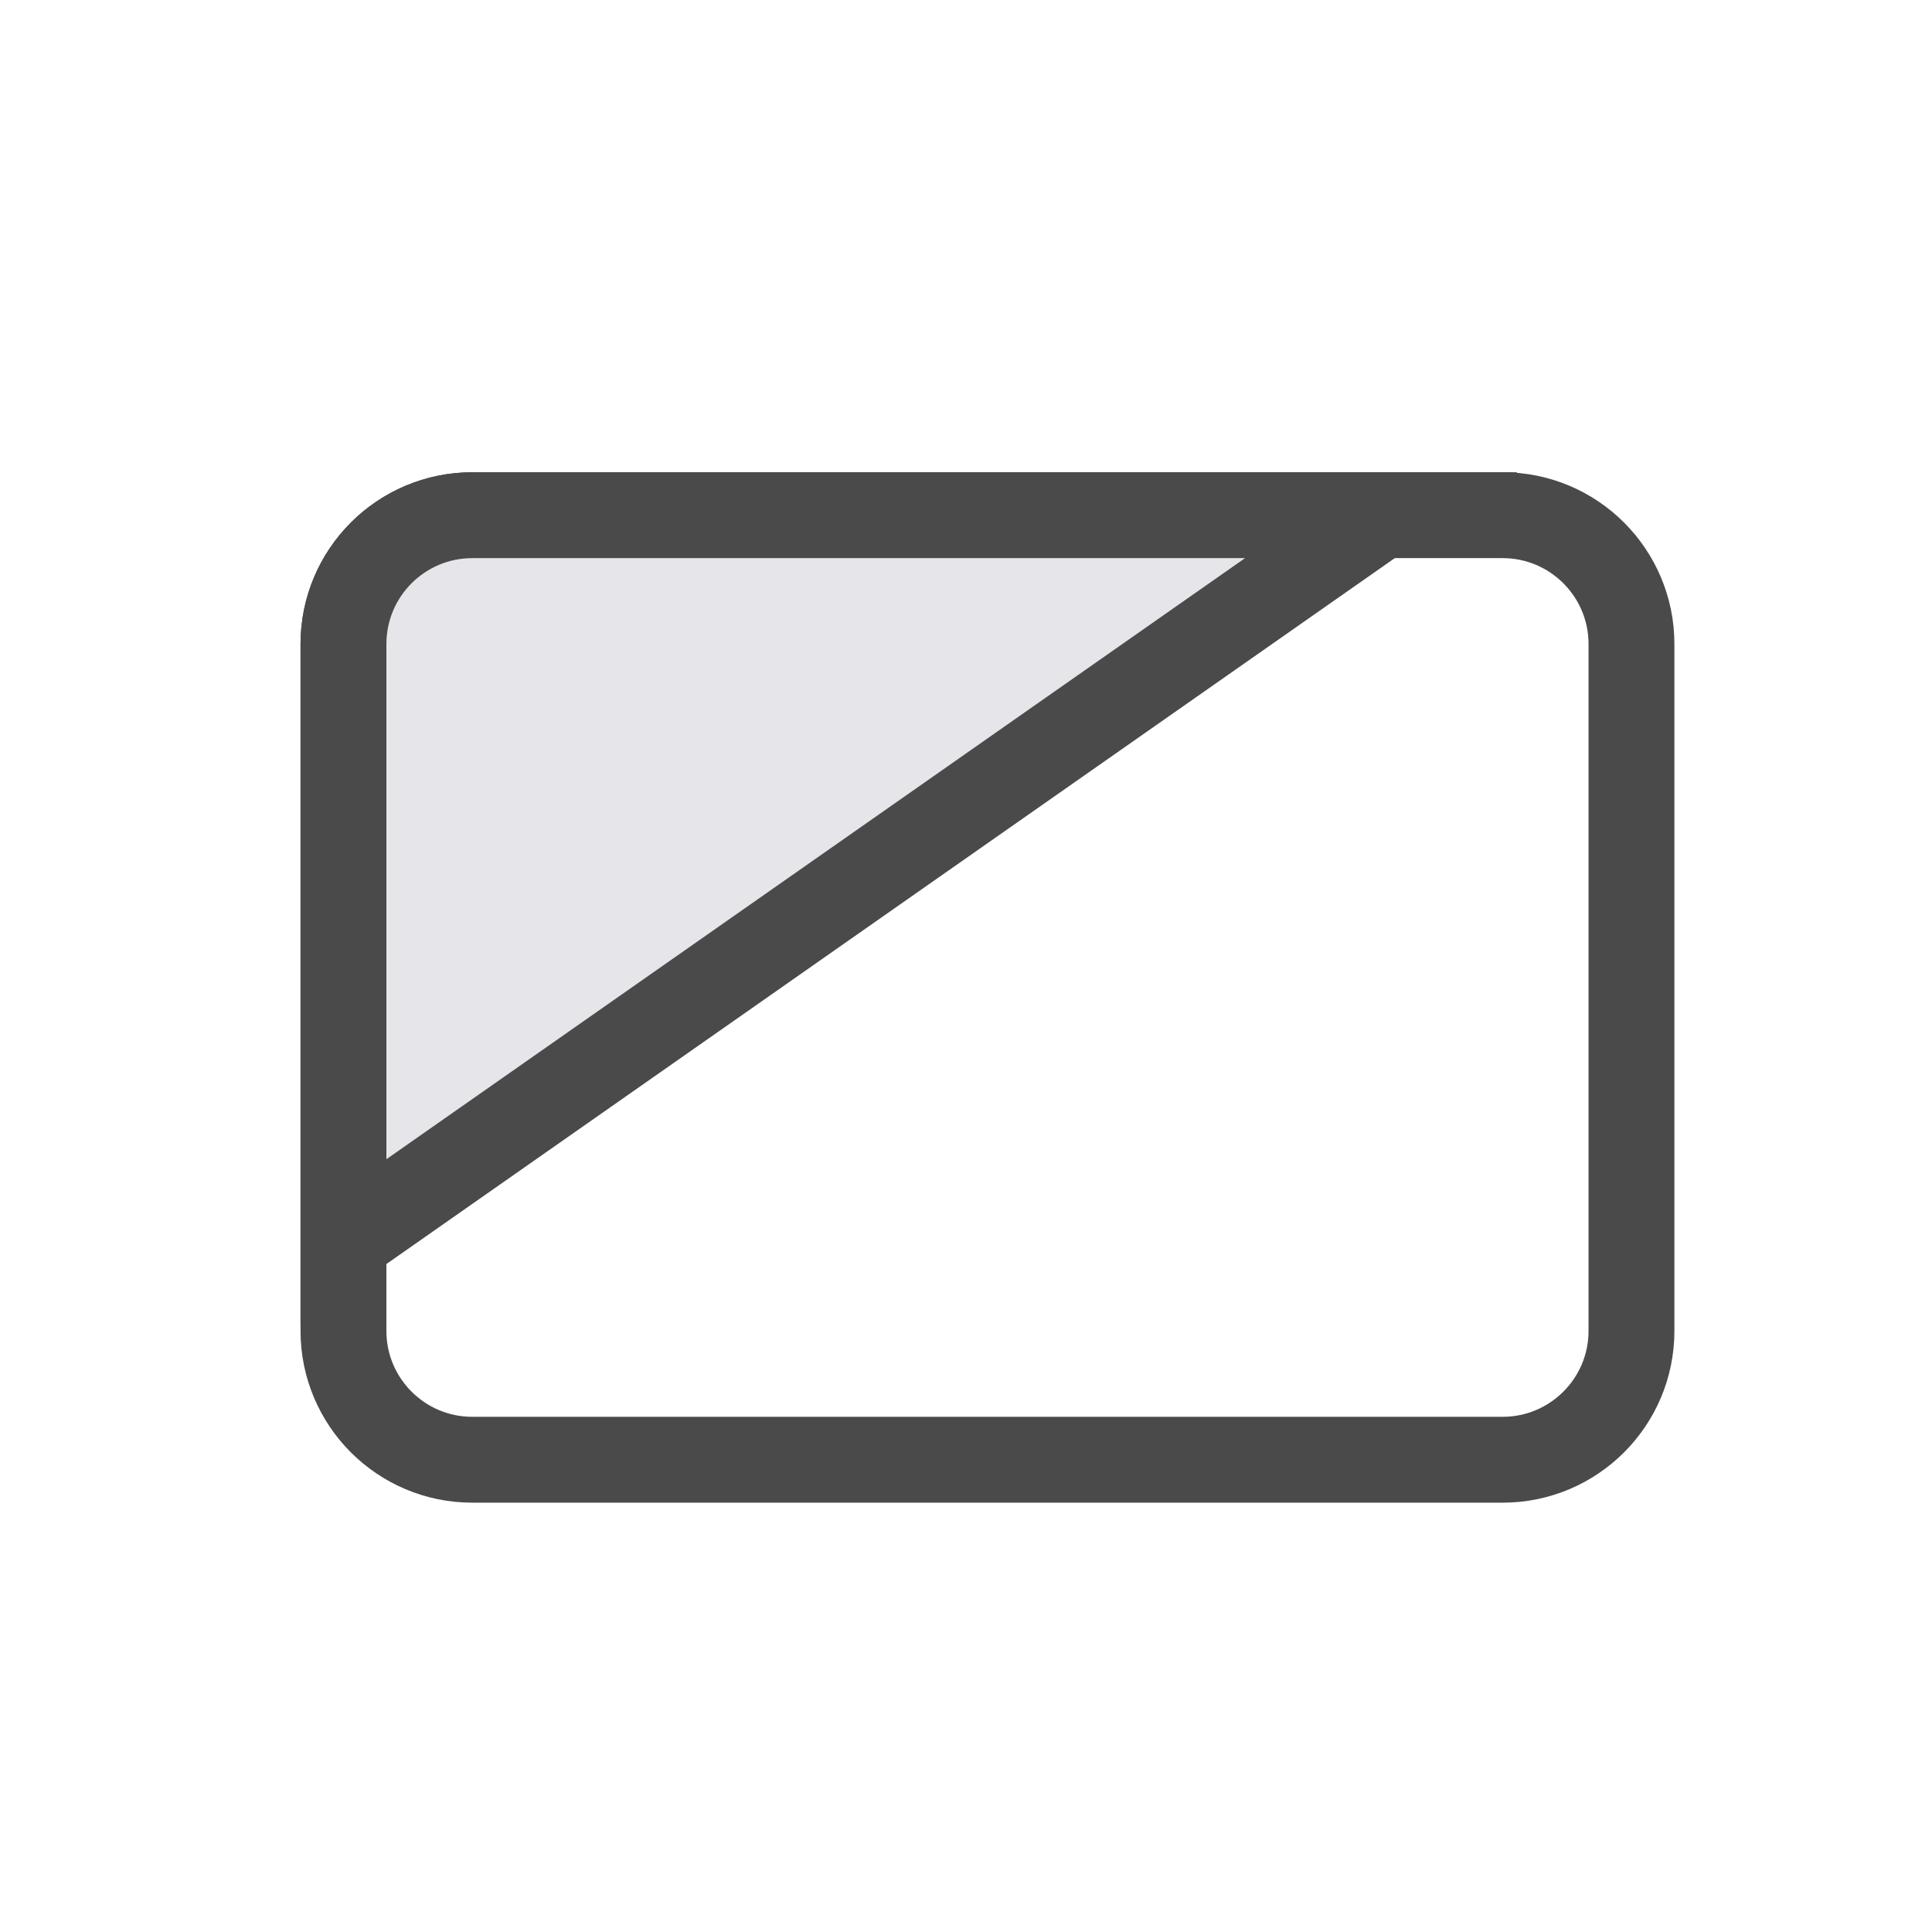
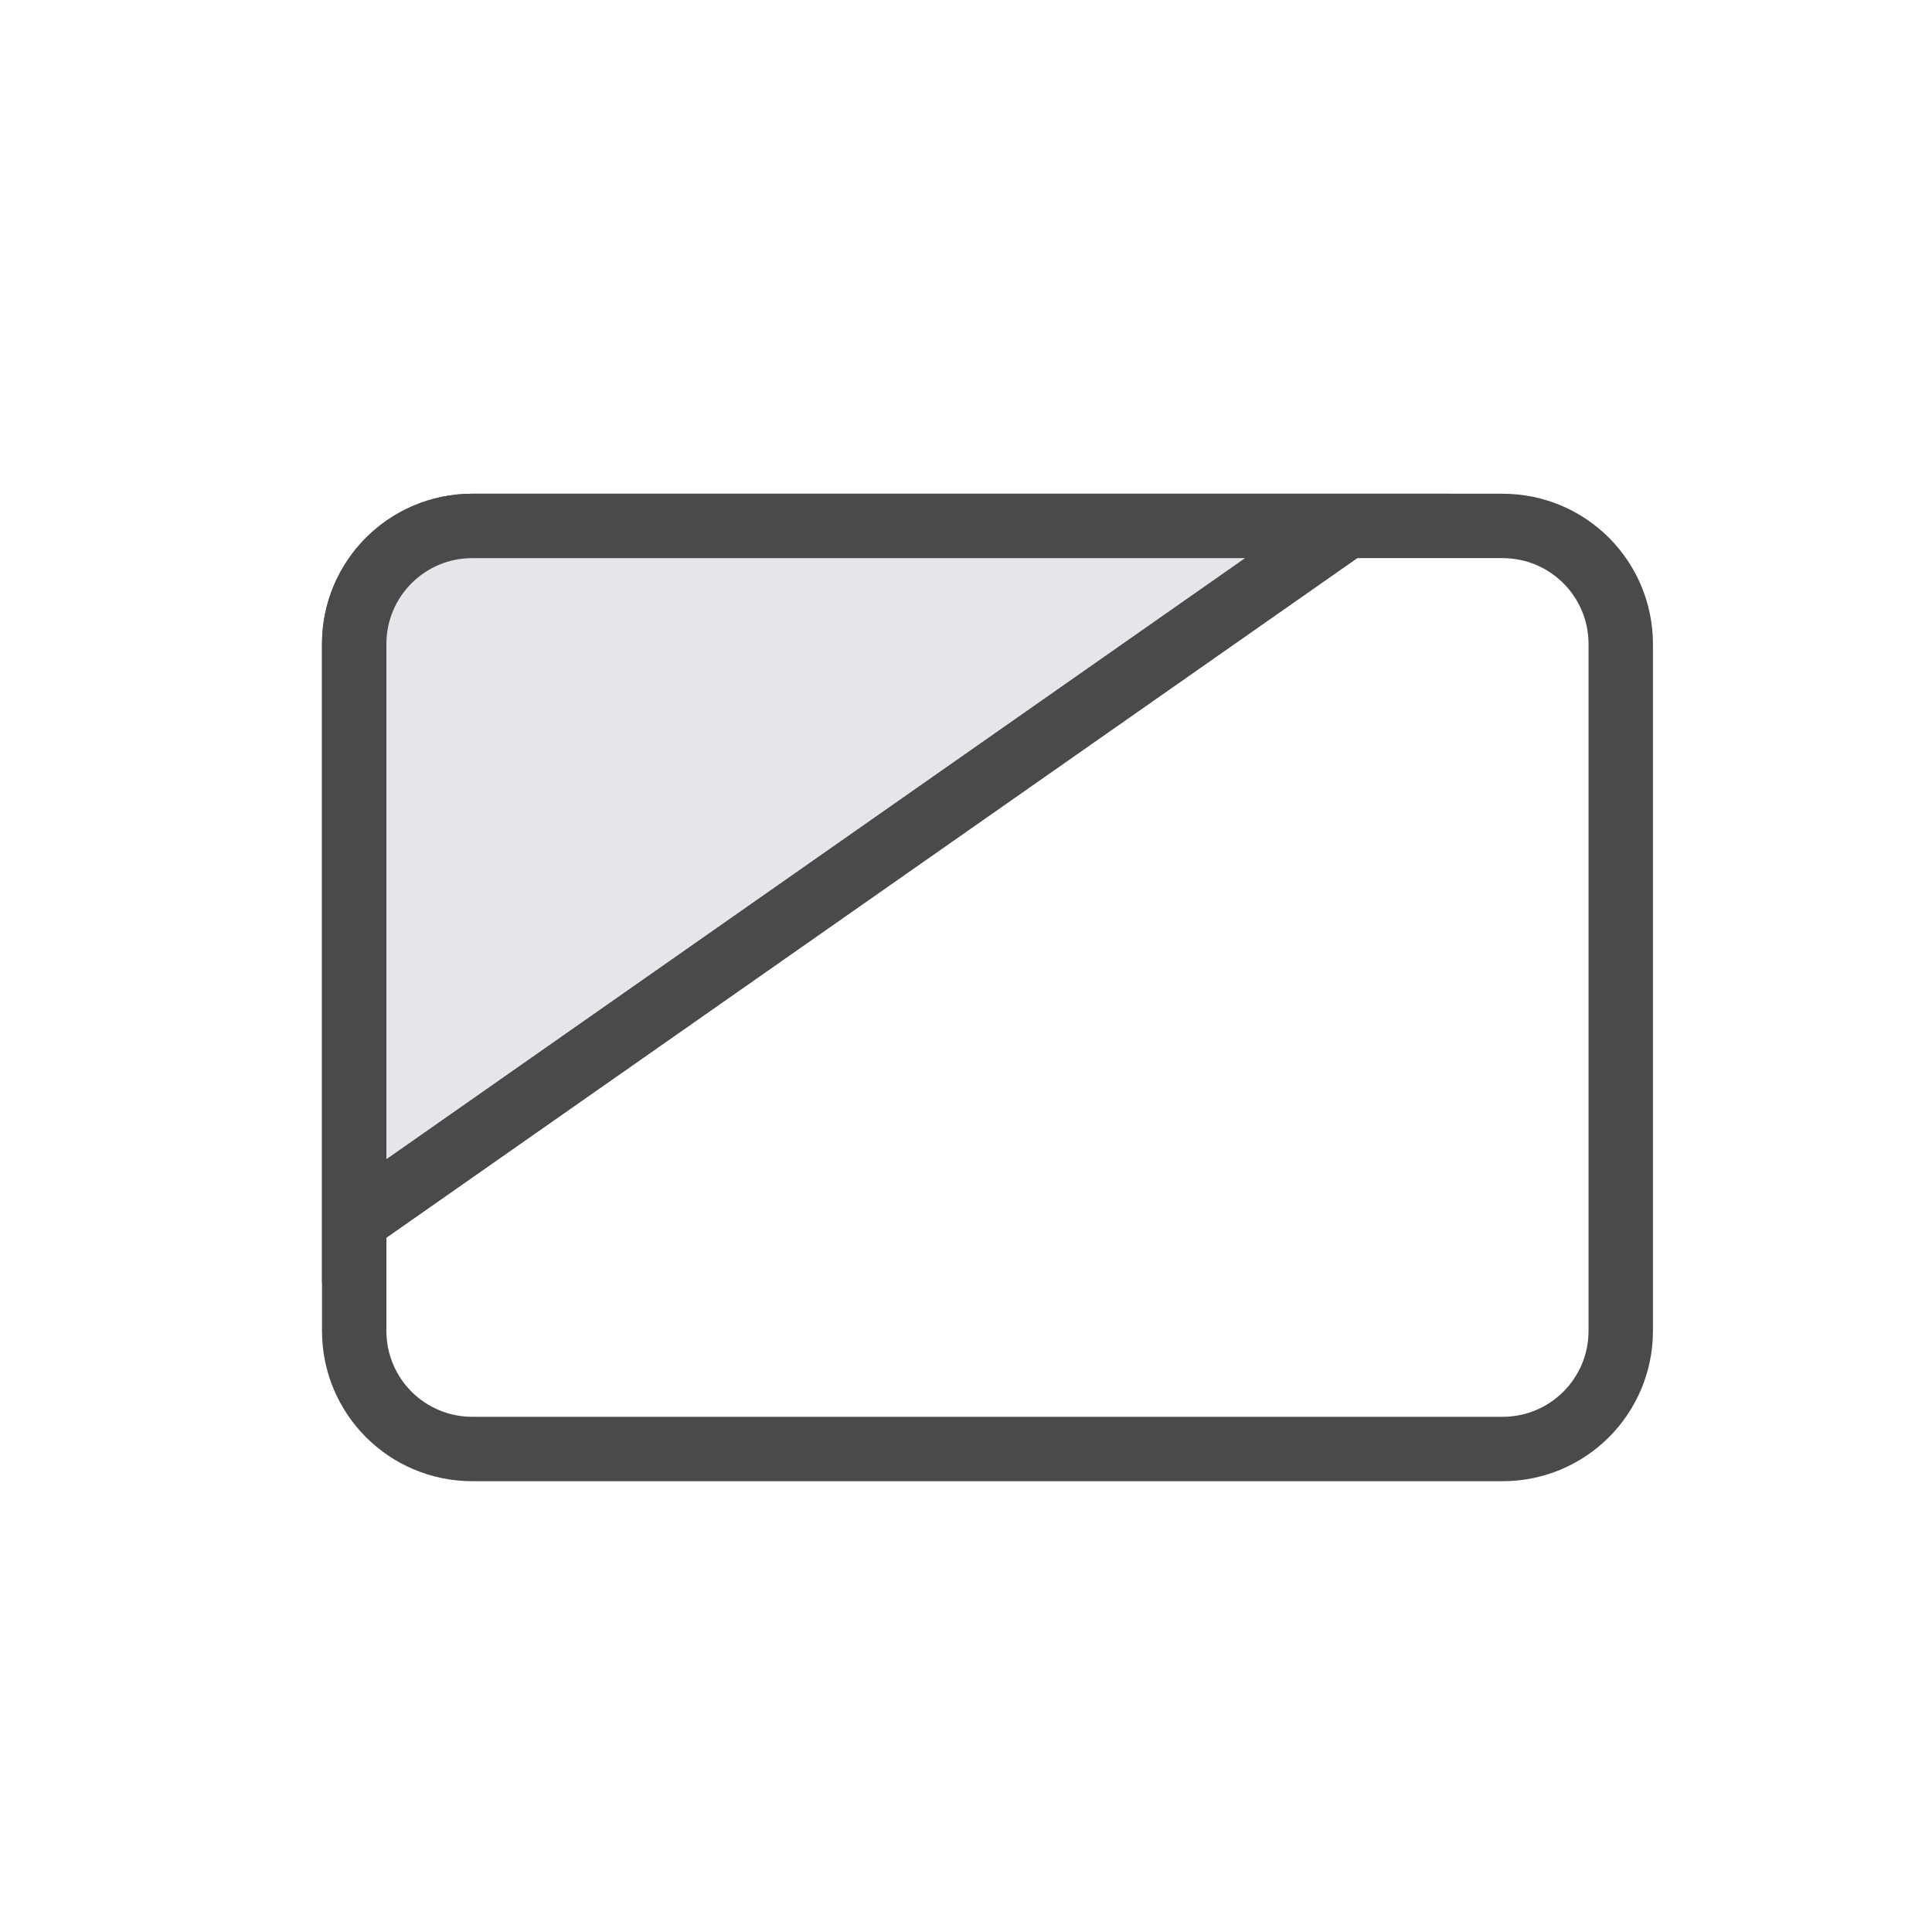
<svg xmlns="http://www.w3.org/2000/svg" width="45px" height="45px" viewBox="0 0 45 45" version="1.1">
  <g id="tabicon/-invitation-black" stroke="none" stroke-width="1" fill="none" fill-rule="evenodd">
-     <path d="M35,12 C35.828,12 36.578,12.336 37.121,12.879 C37.664,13.422 38,14.172 38,15 L38,15 L38,31 C38,31.828 37.664,32.578 37.121,33.121 C36.578,33.664 35.828,34 35,34 L35,34 L11,34 C10.172,34 9.422,33.664 8.879,33.121 C8.336,32.578 8,31.828 8,31 L8,31 L8,15 C8,14.172 8.336,13.422 8.879,12.879 C9.422,12.336 10.172,12 11,12 L11,12 Z" id="Rectangle" stroke="#4A4A4A" stroke-width="2" />
-     <path d="M32.172,12 L8,28.921 L8,15 C8,14.172 8.336,13.422 8.879,12.879 C9.422,12.336 10.172,12 11,12 L11,12 L32.172,12 Z" id="Rectangle" stroke="#4A4A4A" stroke-width="2" fill="#E5E5EA" />
+     <path d="M35,12.25 C35.759,12.25 36.447,12.558 36.945,13.055 C37.442,13.553 37.75,14.241 37.75,15 L37.75,15 L37.75,31 C37.75,31.759 37.442,32.447 36.945,32.945 C36.447,33.442 35.759,33.75 35,33.75 L35,33.75 L11,33.75 C10.241,33.75 9.553,33.442 9.055,32.945 C8.558,32.447 8.25,31.759 8.25,31 L8.25,31 L8.25,15 C8.25,14.241 8.558,13.553 9.055,13.055 C9.553,12.558 10.241,12.25 11,12.25 L11,12.25 Z" id="Rectangle" stroke="#4A4A4A" stroke-width="1.5" />
+     <path d="M31.379,12.25 L8.25,28.44 L8.25,15 C8.25,14.241 8.558,13.553 9.055,13.055 C9.553,12.558 10.241,12.25 11,12.25 L11,12.25 L31.379,12.25 Z" id="Rectangle" stroke="#4A4A4A" stroke-width="1.5" fill="#E5E5EA" />
  </g>
</svg>
